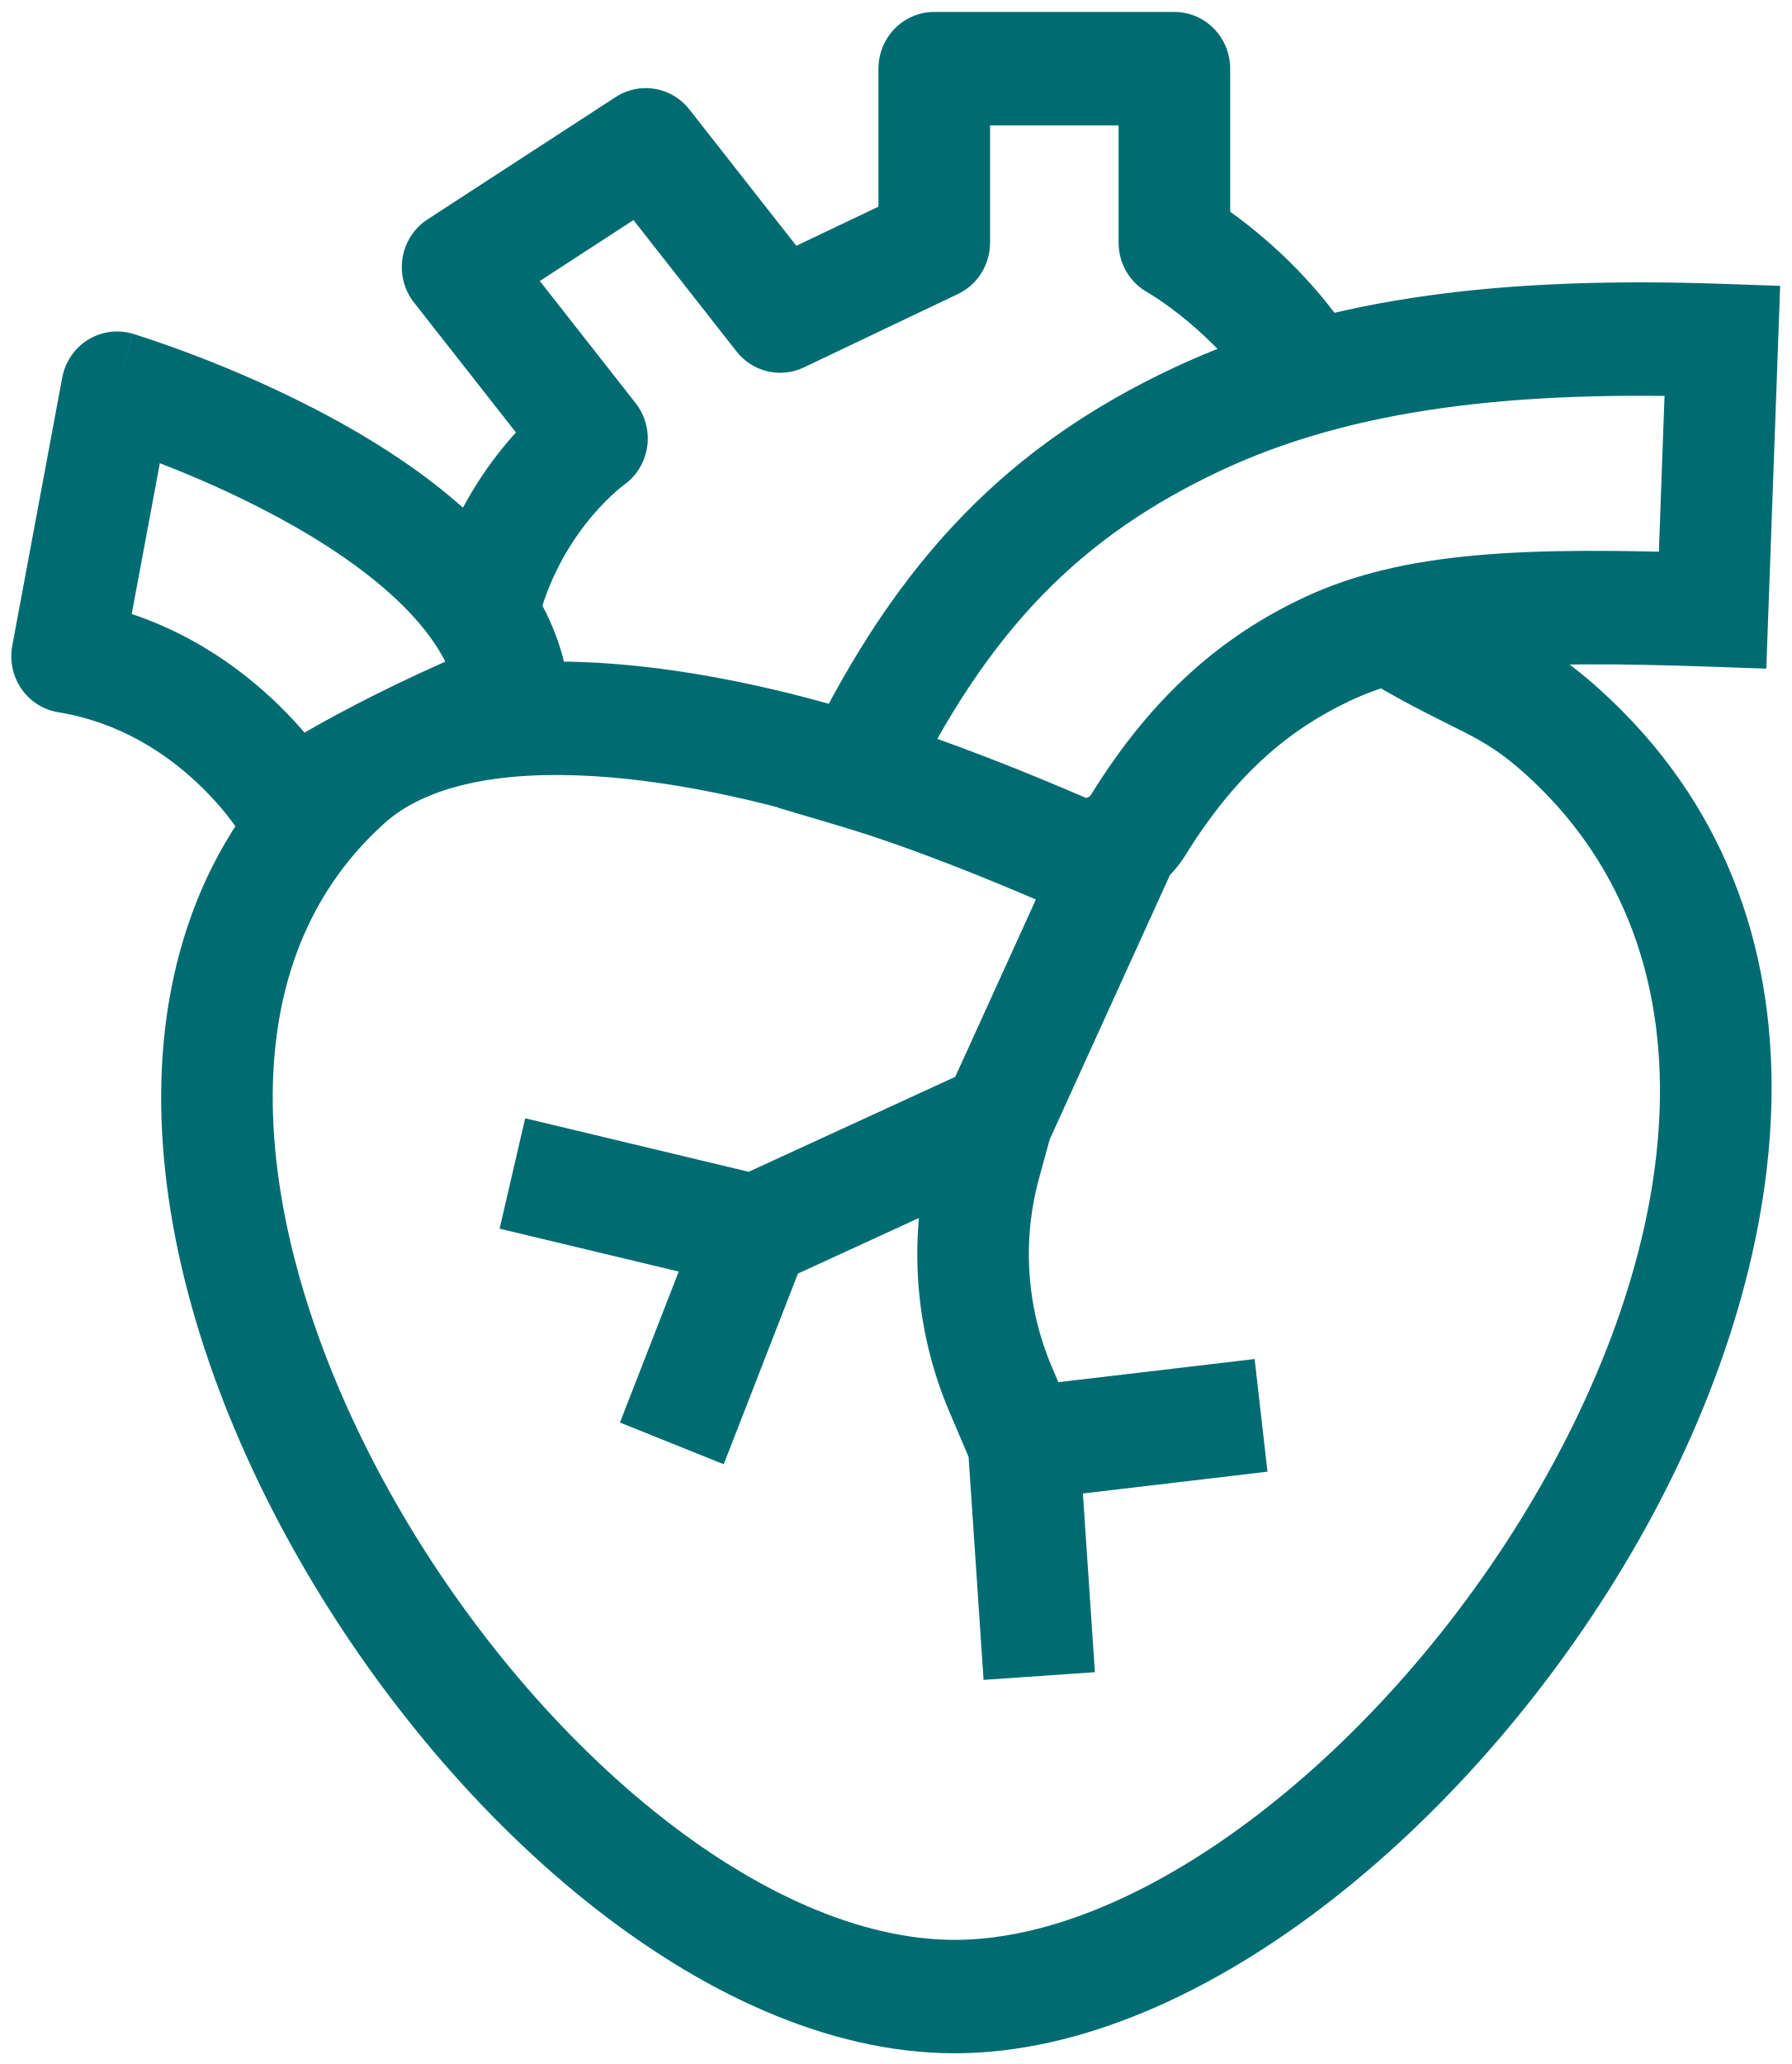
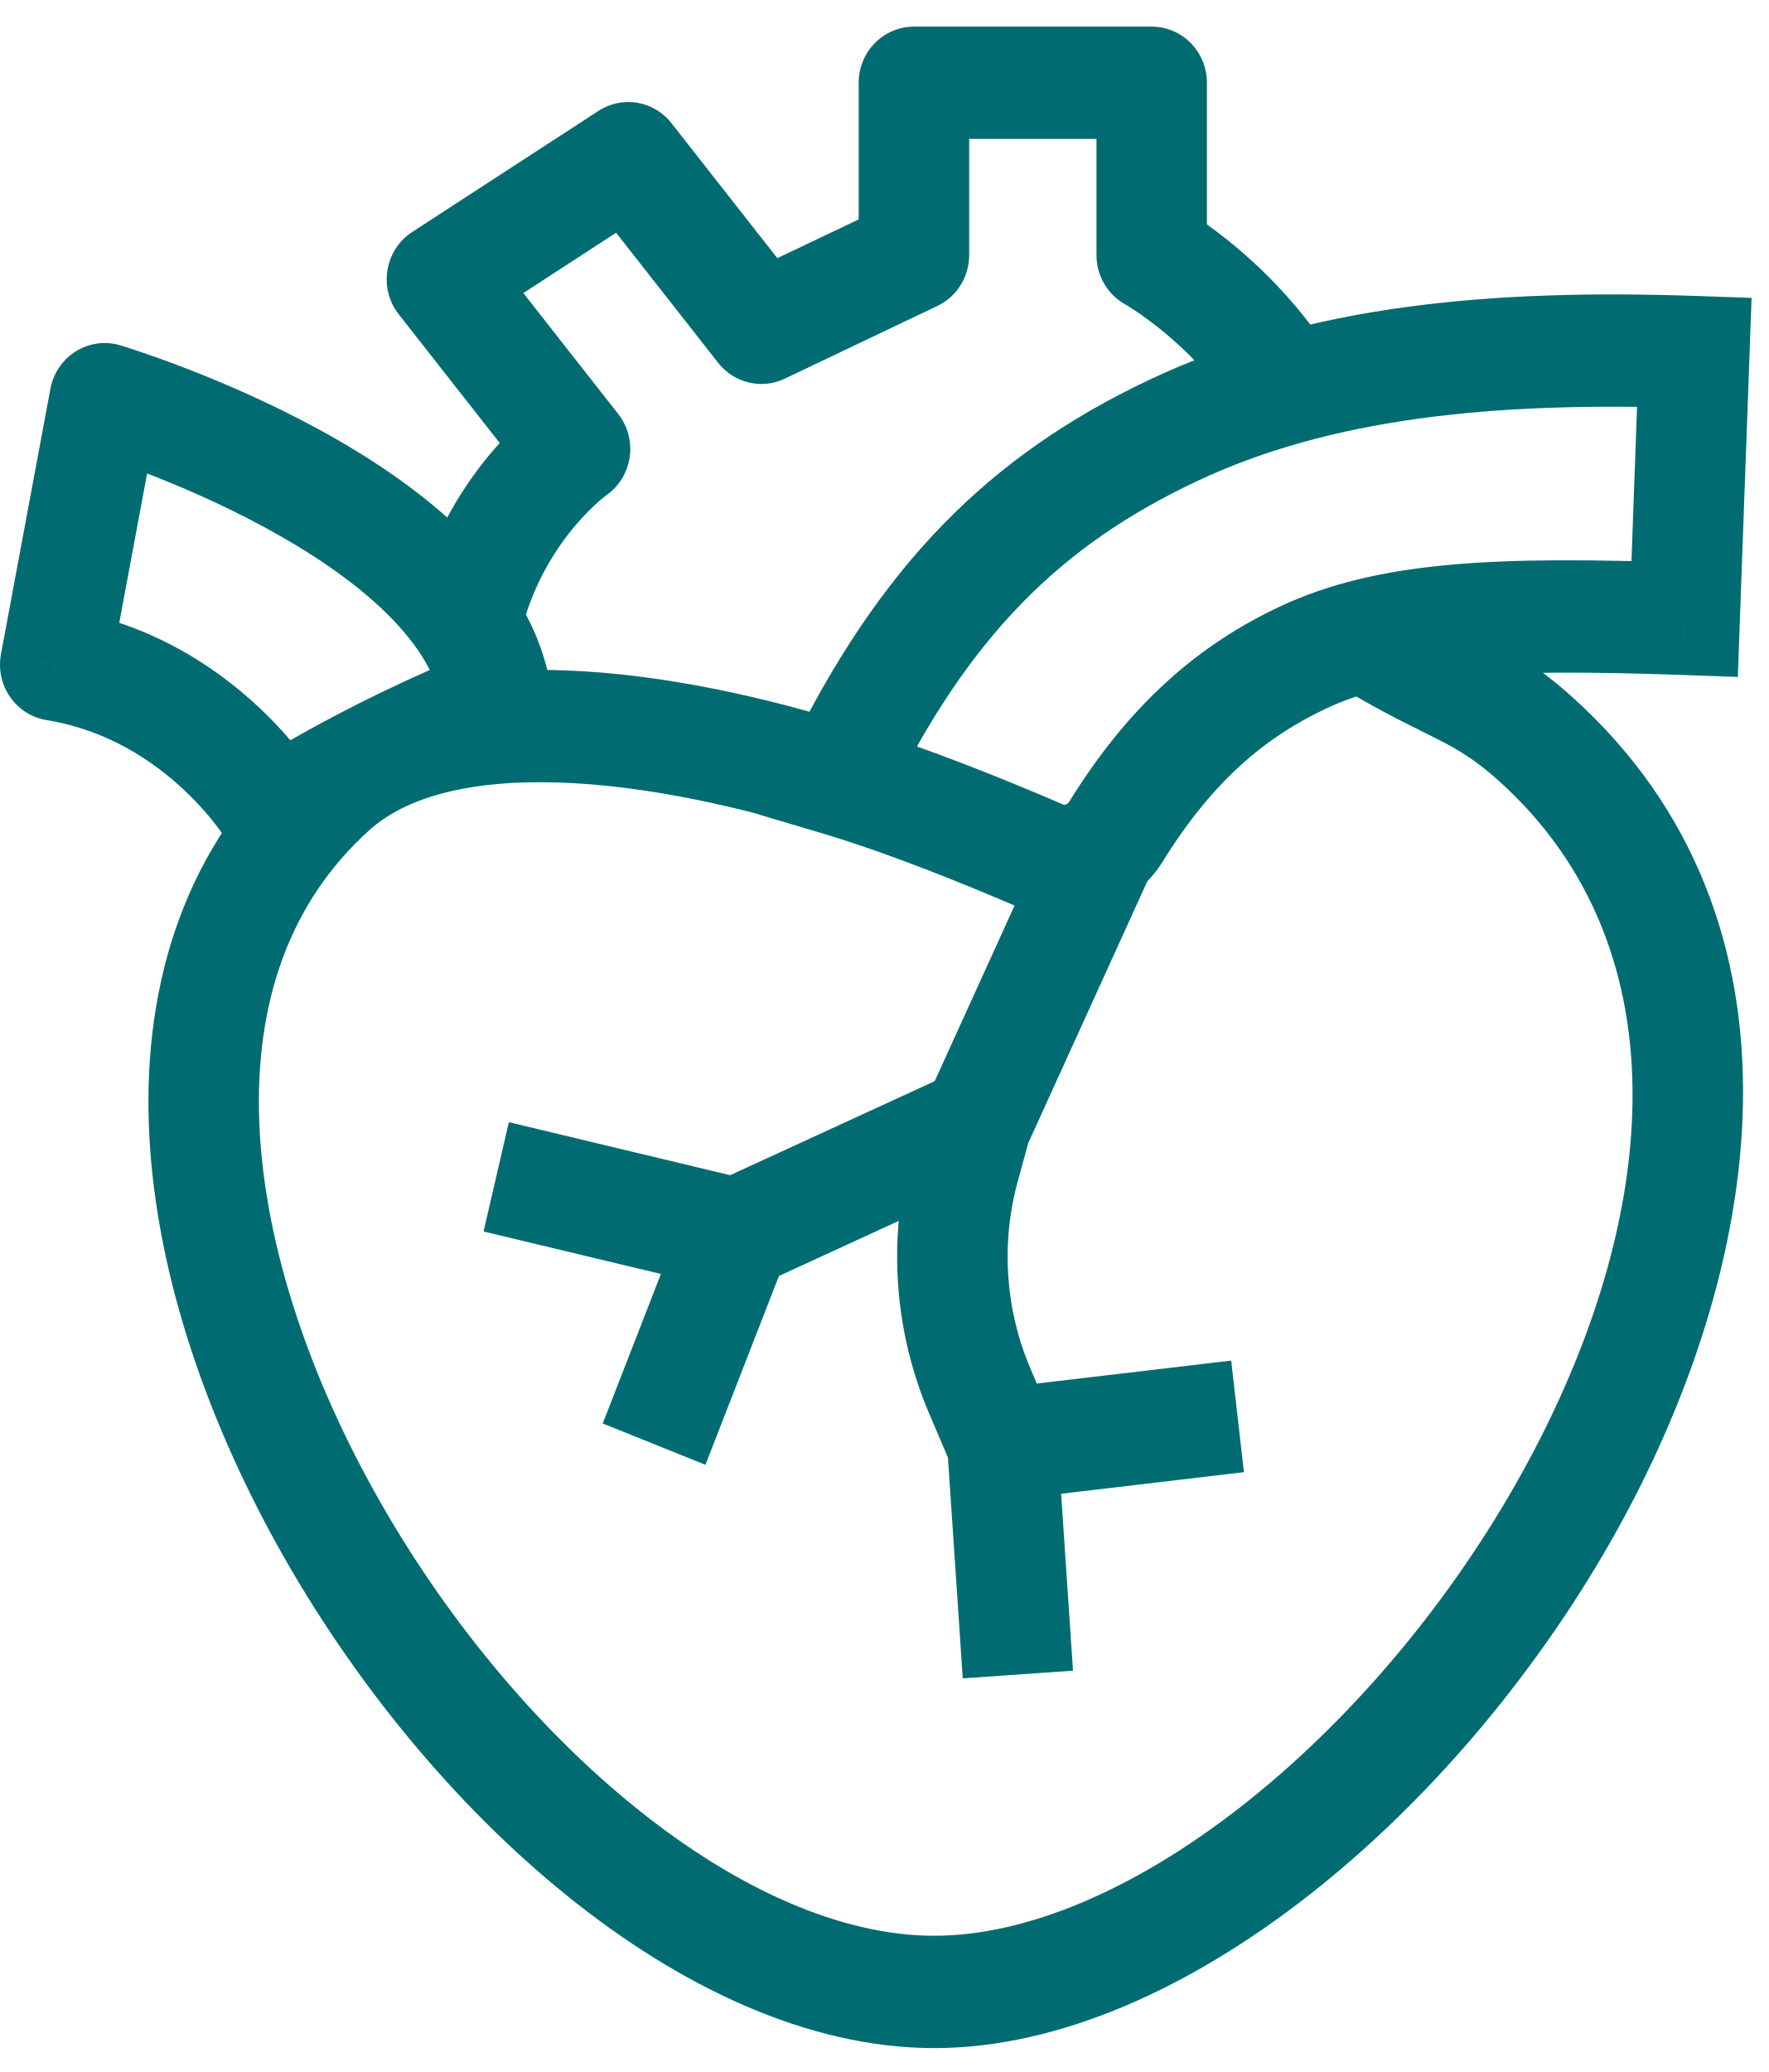
- <svg xmlns="http://www.w3.org/2000/svg" width="79" height="91" viewBox="0 0 79 91" fill="none">
-   <path d="M15.325 34.422L16.955 36.295L15.325 34.422ZM68.875 32.234L67.245 34.107L68.875 32.234ZM26.106 19.331L27.497 21.393C28.061 21.001 28.438 20.388 28.539 19.701C28.64 19.014 28.456 18.315 28.029 17.773L26.106 19.331ZM20.179 11.778L18.853 9.673C18.266 10.054 17.866 10.671 17.752 11.37C17.638 12.068 17.821 12.783 18.256 13.337L20.179 11.778ZM28.477 6.384L30.4 4.825C29.615 3.824 28.212 3.588 27.151 4.278L28.477 6.384ZM34.403 13.936L32.48 15.495C33.189 16.399 34.417 16.691 35.447 16.2L34.403 13.936ZM41.2 10.699L42.244 12.963C43.108 12.552 43.66 11.669 43.66 10.699H41.2ZM41.2 3.027L41.199 0.527C39.841 0.527 38.739 1.646 38.739 3.027H41.2ZM51.788 3.027H54.249C54.249 2.364 53.989 1.728 53.528 1.259C53.067 0.79 52.441 0.527 51.788 0.527V3.027ZM51.788 10.699H49.328C49.328 11.613 49.819 12.454 50.608 12.893L51.788 10.699ZM12.799 35.6L10.677 36.866C11.02 37.459 11.588 37.882 12.247 38.036C12.906 38.191 13.599 38.062 14.162 37.681L12.799 35.6ZM2.958 28.933L0.541 28.468C0.417 29.132 0.563 29.818 0.945 30.37C1.327 30.923 1.913 31.295 2.569 31.402L2.958 28.933ZM5.161 17.114L5.855 14.716C5.189 14.517 4.471 14.613 3.878 14.981C3.285 15.35 2.873 15.955 2.744 16.649L5.161 17.114ZM22.64 30.607L23.552 32.929C24.596 32.505 25.224 31.417 25.079 30.284L22.64 30.607ZM58.52 28.62L59.554 30.889L58.52 28.62ZM37.784 34.038L35.578 32.931L34.28 35.601L37.093 36.437L37.784 34.038ZM52.784 18.489L51.75 16.22L52.784 18.489ZM75.953 15.016L78.412 15.108L78.502 12.604L76.038 12.517L75.953 15.016ZM75.523 26.895L75.438 29.394L77.891 29.48L77.981 26.987L75.523 26.895ZM50.201 36.361L48.118 35.03L50.201 36.361ZM46.904 37.471L45.941 39.771L46.904 37.471ZM44.125 61.254L46.383 60.261L44.125 61.254ZM43.453 51.272L45.822 51.943L43.453 51.272ZM13.694 32.55C8.762 36.983 6.914 43.04 7.123 49.343C7.33 55.597 9.549 62.213 12.879 68.198C16.215 74.196 20.751 79.717 25.777 83.764C30.768 87.784 36.468 90.527 42.1 90.527V85.527C37.995 85.527 33.35 83.484 28.833 79.846C24.351 76.235 20.215 71.226 17.162 65.738C14.102 60.236 12.214 54.408 12.04 49.175C11.869 43.992 13.368 39.519 16.955 36.295L13.694 32.55ZM42.1 90.527C47.717 90.527 53.564 87.798 58.741 83.758C63.957 79.688 68.734 74.105 72.236 67.96C79.116 55.885 81.627 40.359 70.505 30.362L67.245 34.107C75.634 41.647 74.495 54.017 67.977 65.454C64.78 71.065 60.422 76.142 55.744 79.793C51.027 83.474 46.219 85.527 42.1 85.527V90.527ZM70.505 30.362C69.093 29.093 67.993 28.433 66.79 27.815C65.63 27.22 64.557 26.744 62.822 25.705L60.323 30.012C62.24 31.161 63.601 31.779 64.57 32.278C65.498 32.754 66.223 33.188 67.245 34.107L70.505 30.362ZM39.397 31.9C35.731 30.681 30.978 29.49 26.4 29.224C21.936 28.964 17.037 29.545 13.694 32.55L16.955 36.295C18.788 34.647 21.995 33.975 26.118 34.216C30.125 34.449 34.438 35.512 37.866 36.652L39.397 31.9ZM28.029 17.773L22.103 10.22L18.256 13.337L24.183 20.89L28.029 17.773ZM21.506 13.884L29.803 8.489L27.151 4.278L18.853 9.673L21.506 13.884ZM26.553 7.942L32.48 15.495L36.327 12.378L30.4 4.825L26.553 7.942ZM35.447 16.2L42.244 12.963L40.156 8.436L33.359 11.673L35.447 16.2ZM43.66 10.699V3.027H38.739V10.699H43.66ZM41.2 5.527L51.788 5.527V0.527L41.199 0.527L41.2 5.527ZM49.328 3.027V10.699H54.249V3.027H49.328ZM51.788 10.699C50.608 12.893 50.607 12.892 50.607 12.892C50.606 12.892 50.606 12.892 50.606 12.891C50.605 12.891 50.604 12.891 50.604 12.891C50.603 12.89 50.602 12.889 50.601 12.889C50.6 12.888 50.599 12.888 50.599 12.888C50.599 12.888 50.602 12.889 50.607 12.892C50.617 12.898 50.638 12.91 50.667 12.928C50.727 12.964 50.825 13.024 50.953 13.108C51.211 13.276 51.589 13.537 52.037 13.891C52.94 14.604 54.09 15.663 55.109 17.054L59.056 14.069C57.705 12.224 56.208 10.852 55.056 9.942C54.477 9.485 53.976 9.138 53.611 8.9C53.429 8.781 53.279 8.689 53.17 8.623C53.115 8.59 53.071 8.564 53.037 8.545C53.02 8.535 53.006 8.527 52.995 8.52C52.989 8.517 52.984 8.514 52.98 8.512C52.978 8.511 52.976 8.51 52.974 8.509C52.973 8.508 52.972 8.508 52.972 8.507C52.971 8.507 52.971 8.507 52.97 8.507C52.97 8.506 52.969 8.506 51.788 10.699ZM23.778 27.174C24.326 25.191 25.291 23.717 26.121 22.737C26.536 22.249 26.91 21.891 27.168 21.665C27.296 21.552 27.395 21.473 27.453 21.427C27.482 21.405 27.502 21.39 27.509 21.385C27.513 21.382 27.514 21.381 27.512 21.383C27.511 21.383 27.509 21.385 27.507 21.386C27.506 21.387 27.504 21.388 27.503 21.389C27.502 21.39 27.501 21.391 27.5 21.391C27.499 21.392 27.499 21.392 27.498 21.392C27.498 21.393 27.497 21.393 26.106 19.331C24.715 17.269 24.714 17.27 24.714 17.27C24.713 17.27 24.713 17.271 24.712 17.271C24.711 17.272 24.71 17.273 24.709 17.274C24.706 17.275 24.703 17.277 24.7 17.279C24.695 17.283 24.688 17.288 24.681 17.293C24.666 17.304 24.648 17.317 24.627 17.333C24.584 17.364 24.53 17.404 24.465 17.455C24.334 17.557 24.159 17.698 23.952 17.88C23.537 18.244 22.987 18.774 22.393 19.474C21.208 20.872 19.826 22.981 19.041 25.823L23.778 27.174ZM12.799 35.6C14.92 34.334 14.92 34.334 14.919 34.333C14.919 34.332 14.918 34.331 14.918 34.331C14.918 34.329 14.916 34.328 14.916 34.327C14.914 34.324 14.912 34.32 14.91 34.317C14.906 34.309 14.9 34.301 14.895 34.291C14.883 34.271 14.867 34.245 14.849 34.215C14.812 34.154 14.761 34.073 14.697 33.975C14.568 33.779 14.385 33.511 14.147 33.193C13.671 32.559 12.966 31.714 12.025 30.832C10.15 29.074 7.264 27.101 3.346 26.465L2.569 31.402C5.261 31.839 7.295 33.201 8.688 34.507C9.382 35.157 9.898 35.777 10.234 36.226C10.402 36.449 10.523 36.627 10.597 36.74C10.634 36.797 10.66 36.838 10.673 36.859C10.68 36.87 10.683 36.876 10.684 36.878C10.684 36.878 10.684 36.878 10.683 36.876C10.682 36.875 10.681 36.873 10.681 36.872C10.68 36.871 10.68 36.87 10.679 36.869C10.679 36.869 10.678 36.868 10.678 36.868C10.678 36.867 10.677 36.866 12.799 35.6ZM5.375 29.398L7.578 17.58L2.744 16.649L0.541 28.468L5.375 29.398ZM5.161 17.114C4.466 19.513 4.466 19.513 4.466 19.512C4.466 19.512 4.465 19.512 4.465 19.512C4.465 19.512 4.465 19.512 4.465 19.512C4.466 19.513 4.467 19.513 4.47 19.514C4.475 19.515 4.484 19.518 4.496 19.522C4.521 19.53 4.561 19.542 4.615 19.559C4.723 19.593 4.886 19.645 5.097 19.716C5.519 19.857 6.131 20.071 6.871 20.354C8.358 20.922 10.334 21.76 12.327 22.842C14.335 23.933 16.267 25.223 17.73 26.666C19.203 28.12 20.023 29.551 20.2 30.93L25.079 30.284C24.705 27.366 23.065 24.961 21.158 23.079C19.24 21.187 16.871 19.641 14.647 18.433C12.408 17.217 10.221 16.293 8.603 15.674C7.791 15.364 7.115 15.127 6.637 14.967C6.398 14.887 6.208 14.826 6.075 14.784C6.009 14.763 5.957 14.747 5.92 14.736C5.901 14.73 5.887 14.726 5.876 14.722C5.87 14.721 5.866 14.719 5.863 14.718C5.861 14.718 5.86 14.717 5.858 14.717C5.858 14.717 5.857 14.717 5.857 14.717C5.856 14.716 5.855 14.716 5.161 17.114ZM21.727 28.286C18.548 29.576 15.999 30.868 14.236 31.844C13.354 32.333 12.666 32.743 12.194 33.035C11.957 33.181 11.774 33.298 11.647 33.38C11.583 33.421 11.534 33.454 11.498 33.477C11.481 33.489 11.466 33.498 11.456 33.505C11.451 33.509 11.447 33.512 11.443 33.514C11.441 33.515 11.44 33.516 11.438 33.517C11.438 33.517 11.437 33.518 11.437 33.518C11.437 33.518 11.436 33.519 11.436 33.519C11.436 33.519 11.435 33.519 12.799 35.6C14.162 37.681 14.162 37.681 14.162 37.682C14.162 37.682 14.161 37.682 14.161 37.682C14.161 37.682 14.161 37.682 14.16 37.682C14.16 37.683 14.16 37.683 14.16 37.683C14.16 37.683 14.161 37.682 14.163 37.681C14.167 37.678 14.174 37.673 14.185 37.666C14.207 37.652 14.242 37.628 14.292 37.596C14.39 37.532 14.544 37.434 14.749 37.307C15.161 37.053 15.78 36.683 16.59 36.235C18.209 35.339 20.581 34.135 23.552 32.929L21.727 28.286ZM52.283 37.693C54.532 34.061 56.91 32.132 59.554 30.889L57.487 26.351C53.942 28.019 50.85 30.618 48.118 35.03L52.283 37.693ZM37.093 36.437C40.146 37.345 43.705 38.805 45.941 39.771L47.868 35.171C45.595 34.188 41.817 32.632 38.475 31.639L37.093 36.437ZM51.75 16.22C44.551 19.606 39.665 24.523 35.578 32.931L39.99 35.145C43.636 27.645 47.748 23.612 53.818 20.757L51.75 16.22ZM76.038 12.517C66.805 12.194 58.689 12.956 51.75 16.22L53.818 20.757C59.714 17.984 66.911 17.2 75.868 17.514L76.038 12.517ZM77.981 26.987L78.412 15.108L73.495 14.924L73.064 26.803L77.981 26.987ZM59.554 30.889C62.746 29.387 66.968 29.097 75.438 29.394L75.608 24.397C67.293 24.105 61.901 24.275 57.487 26.351L59.554 30.889ZM48.118 35.03C48.077 35.098 48.014 35.144 47.953 35.165C47.898 35.184 47.874 35.174 47.868 35.171L45.941 39.771C48.339 40.809 50.993 39.776 52.283 37.693L48.118 35.03ZM41.867 62.246L42.882 64.63L47.398 62.644L46.383 60.261L41.867 62.246ZM42.685 63.807L43.374 74.065L48.283 73.725L47.594 63.467L42.685 63.807ZM45.423 66.121L55.894 64.885L55.327 59.919L44.856 61.154L45.423 66.121ZM47.469 35.728L41.74 48.322L46.207 50.42L51.935 37.826L47.469 35.728ZM41.604 48.7L41.083 50.601L45.822 51.943L46.343 50.042L41.604 48.7ZM42.96 47.093L32.252 52.014L34.279 56.569L44.987 51.649L42.96 47.093ZM33.83 51.858L23.16 49.304L22.032 54.171L32.702 56.725L33.83 51.858ZM30.978 53.372L27.339 62.718L31.915 64.557L35.553 55.211L30.978 53.372ZM46.383 60.261C45.265 57.635 45.067 54.699 45.822 51.943L41.083 50.601C40.025 54.46 40.301 58.57 41.867 62.246L46.383 60.261Z" fill="#006C72" />
+ <svg xmlns="http://www.w3.org/2000/svg" width="35" height="41" viewBox="0 0 35 41" fill="none">
+   <path d="M6.59 15.591L7.314 16.424L6.59 15.591ZM30.39 14.619L29.666 15.451L30.39 14.619ZM11.382 8.884L12 9.801C12.25 9.626 12.418 9.354 12.463 9.049C12.508 8.743 12.426 8.433 12.236 8.191L11.382 8.884ZM8.748 5.527L8.158 4.591C7.897 4.761 7.719 5.035 7.669 5.346C7.618 5.656 7.699 5.974 7.893 6.22L8.748 5.527ZM12.435 3.13L13.29 2.437C12.941 1.992 12.318 1.887 11.846 2.194L12.435 3.13ZM15.069 6.487L14.214 7.179C14.53 7.581 15.075 7.711 15.533 7.493L15.069 6.487ZM18.09 5.048L18.554 6.054C18.938 5.871 19.183 5.479 19.183 5.048H18.09ZM18.09 1.638L18.09 0.527C17.486 0.527 16.996 1.024 16.996 1.638H18.09ZM22.796 1.638H23.889C23.889 1.343 23.774 1.06 23.569 0.852C23.364 0.644 23.086 0.527 22.796 0.527V1.638ZM22.796 5.048H21.703C21.703 5.454 21.921 5.828 22.271 6.023L22.796 5.048ZM5.467 16.115L4.524 16.677C4.677 16.941 4.929 17.129 5.222 17.198C5.515 17.266 5.823 17.209 6.073 17.04L5.467 16.115ZM1.093 13.152L0.019 12.945C-0.036 13.24 0.029 13.545 0.199 13.79C0.369 14.036 0.629 14.201 0.921 14.249L1.093 13.152ZM2.073 7.899L2.381 6.833C2.085 6.745 1.766 6.787 1.502 6.951C1.239 7.115 1.056 7.384 0.998 7.692L2.073 7.899ZM9.841 13.896L10.246 14.928C10.71 14.739 10.99 14.256 10.925 13.752L9.841 13.896ZM25.788 13.012L26.247 14.021L25.788 13.012ZM16.572 15.421L15.591 14.928L15.014 16.115L16.265 16.487L16.572 15.421ZM23.238 8.51L22.779 7.501L23.238 8.51ZM33.536 6.966L34.629 7.007L34.669 5.894L33.574 5.856L33.536 6.966ZM33.345 12.246L33.307 13.356L34.397 13.395L34.437 12.287L33.345 12.246ZM22.09 16.453L21.165 15.861L22.09 16.453ZM20.625 16.946L20.197 17.969L20.625 16.946ZM19.39 27.516L20.393 27.075L19.39 27.516ZM19.091 23.08L20.144 23.378L19.091 23.08ZM5.865 14.759C3.673 16.73 2.852 19.421 2.945 22.223C3.037 25.003 4.023 27.943 5.503 30.603C6.986 33.269 9.002 35.722 11.235 37.521C13.453 39.307 15.987 40.527 18.49 40.527V38.304C16.666 38.304 14.601 37.396 12.594 35.779C10.601 34.175 8.763 31.949 7.407 29.509C6.046 27.064 5.207 24.474 5.13 22.148C5.054 19.845 5.72 17.857 7.314 16.424L5.865 14.759ZM18.49 40.527C20.986 40.527 23.585 39.314 25.886 37.518C28.204 35.709 30.327 33.228 31.884 30.497C34.941 25.131 36.058 18.23 31.114 13.787L29.666 15.451C33.394 18.802 32.888 24.3 29.991 29.383C28.57 31.877 26.633 34.133 24.554 35.756C22.457 37.392 20.321 38.304 18.49 38.304V40.527ZM31.114 13.787C30.487 13.223 29.998 12.929 29.463 12.655C28.948 12.39 28.471 12.179 27.7 11.717L26.589 13.631C27.441 14.142 28.046 14.417 28.477 14.638C28.889 14.85 29.211 15.043 29.666 15.451L31.114 13.787ZM17.288 14.47C15.659 13.929 13.547 13.399 11.512 13.281C9.528 13.165 7.351 13.424 5.865 14.759L7.314 16.424C8.129 15.691 9.554 15.393 11.387 15.499C13.168 15.603 15.084 16.076 16.608 16.582L17.288 14.47ZM12.236 8.191L9.602 4.835L7.893 6.22L10.527 9.577L12.236 8.191ZM9.337 6.463L13.024 4.066L11.846 2.194L8.158 4.591L9.337 6.463ZM11.58 3.822L14.214 7.179L15.924 5.794L13.29 2.437L11.58 3.822ZM15.533 7.493L18.554 6.054L17.626 4.042L14.605 5.48L15.533 7.493ZM19.183 5.048V1.638H16.996V5.048H19.183ZM18.09 2.749L22.796 2.749V0.527L18.09 0.527L18.09 2.749ZM21.703 1.638V5.048H23.889V1.638H21.703ZM22.796 5.048C22.271 6.023 22.271 6.022 22.271 6.022C22.271 6.022 22.27 6.022 22.27 6.022C22.27 6.022 22.27 6.022 22.27 6.022C22.269 6.021 22.269 6.021 22.268 6.021C22.268 6.021 22.267 6.021 22.267 6.021C22.267 6.02 22.268 6.021 22.271 6.022C22.275 6.025 22.285 6.03 22.298 6.038C22.324 6.054 22.368 6.081 22.425 6.118C22.539 6.193 22.707 6.309 22.907 6.466C23.308 6.783 23.819 7.254 24.272 7.872L26.026 6.545C25.425 5.725 24.76 5.115 24.248 4.711C23.991 4.508 23.768 4.354 23.606 4.248C23.525 4.195 23.459 4.154 23.41 4.125C23.386 4.11 23.366 4.099 23.351 4.09C23.343 4.086 23.337 4.082 23.332 4.079C23.33 4.078 23.327 4.077 23.325 4.076C23.325 4.075 23.324 4.075 23.323 4.074C23.323 4.074 23.322 4.074 23.322 4.074C23.322 4.074 23.321 4.073 23.321 4.073C23.321 4.073 23.321 4.073 22.796 5.048ZM10.347 12.37C10.59 11.489 11.019 10.833 11.388 10.398C11.572 10.181 11.739 10.022 11.853 9.921C11.911 9.871 11.954 9.836 11.98 9.816C11.993 9.806 12.002 9.799 12.005 9.797C12.007 9.796 12.007 9.795 12.007 9.796C12.006 9.796 12.005 9.797 12.004 9.798C12.004 9.798 12.003 9.799 12.002 9.799C12.002 9.799 12.002 9.8 12.001 9.8C12.001 9.8 12.001 9.8 12 9.8C12 9.8 12 9.801 11.382 8.884C10.763 7.968 10.763 7.968 10.763 7.968C10.763 7.968 10.762 7.968 10.762 7.969C10.761 7.969 10.761 7.969 10.76 7.97C10.759 7.971 10.758 7.971 10.757 7.972C10.754 7.974 10.751 7.976 10.748 7.979C10.742 7.983 10.733 7.989 10.724 7.996C10.705 8.01 10.681 8.028 10.652 8.05C10.594 8.095 10.516 8.159 10.424 8.239C10.24 8.401 9.995 8.636 9.731 8.948C9.205 9.569 8.59 10.506 8.241 11.769L10.347 12.37ZM5.467 16.115C6.41 15.552 6.41 15.552 6.41 15.552C6.41 15.551 6.409 15.551 6.409 15.551C6.409 15.55 6.408 15.55 6.408 15.549C6.407 15.547 6.406 15.546 6.405 15.544C6.404 15.541 6.401 15.537 6.399 15.533C6.393 15.524 6.387 15.513 6.378 15.499C6.362 15.472 6.339 15.436 6.311 15.393C6.254 15.305 6.172 15.186 6.066 15.045C5.855 14.763 5.542 14.388 5.124 13.996C4.29 13.214 3.007 12.338 1.266 12.055L0.921 14.249C2.117 14.443 3.021 15.048 3.64 15.629C3.949 15.918 4.178 16.194 4.327 16.393C4.402 16.492 4.456 16.571 4.489 16.622C4.505 16.647 4.516 16.665 4.522 16.674C4.525 16.679 4.527 16.682 4.527 16.683C4.527 16.683 4.527 16.683 4.527 16.682C4.527 16.681 4.526 16.681 4.526 16.68C4.526 16.68 4.525 16.679 4.525 16.679C4.525 16.679 4.525 16.678 4.525 16.678C4.524 16.678 4.524 16.677 5.467 16.115ZM2.168 13.358L3.147 8.106L0.998 7.692L0.019 12.945L2.168 13.358ZM2.073 7.899C1.764 8.965 1.764 8.965 1.764 8.965C1.764 8.965 1.763 8.965 1.763 8.965C1.763 8.965 1.763 8.965 1.763 8.965C1.764 8.965 1.764 8.965 1.765 8.965C1.768 8.966 1.772 8.967 1.777 8.969C1.788 8.972 1.806 8.978 1.83 8.985C1.878 9.001 1.95 9.024 2.044 9.055C2.232 9.118 2.504 9.213 2.833 9.339C3.494 9.591 4.372 9.963 5.258 10.445C6.15 10.93 7.009 11.503 7.659 12.144C8.314 12.79 8.678 13.426 8.757 14.039L10.925 13.752C10.759 12.455 10.03 11.386 9.182 10.55C8.33 9.709 7.277 9.022 6.289 8.485C5.294 7.944 4.322 7.534 3.603 7.259C3.242 7.121 2.941 7.016 2.729 6.945C2.622 6.909 2.538 6.882 2.479 6.863C2.45 6.854 2.426 6.847 2.41 6.842C2.402 6.839 2.395 6.837 2.39 6.836C2.388 6.835 2.386 6.835 2.385 6.834C2.384 6.834 2.383 6.834 2.383 6.833C2.382 6.833 2.382 6.833 2.382 6.833C2.382 6.833 2.381 6.833 2.073 7.899ZM9.435 12.864C8.022 13.437 6.89 14.012 6.106 14.446C5.714 14.663 5.408 14.845 5.198 14.975C5.093 15.04 5.012 15.091 4.955 15.128C4.927 15.146 4.905 15.161 4.889 15.171C4.881 15.177 4.875 15.181 4.87 15.184C4.868 15.185 4.866 15.187 4.865 15.188C4.864 15.188 4.863 15.189 4.863 15.189C4.862 15.189 4.862 15.189 4.862 15.19C4.862 15.19 4.862 15.19 4.862 15.19C4.861 15.19 4.861 15.19 5.467 16.115C6.073 17.04 6.073 17.04 6.073 17.04C6.073 17.04 6.073 17.04 6.073 17.04C6.073 17.04 6.072 17.04 6.072 17.04C6.072 17.04 6.072 17.041 6.072 17.041C6.072 17.04 6.073 17.04 6.074 17.04C6.075 17.038 6.078 17.036 6.083 17.033C6.093 17.027 6.109 17.016 6.131 17.002C6.175 16.974 6.243 16.93 6.334 16.874C6.517 16.761 6.792 16.596 7.152 16.397C7.872 15.999 8.926 15.464 10.246 14.928L9.435 12.864ZM23.016 17.045C24.015 15.431 25.072 14.573 26.247 14.021L25.329 12.004C23.753 12.745 22.379 13.9 21.165 15.861L23.016 17.045ZM16.265 16.487C17.621 16.89 19.203 17.539 20.197 17.969L21.053 15.924C20.043 15.487 18.364 14.796 16.879 14.354L16.265 16.487ZM22.779 7.501C19.579 9.006 17.408 11.192 15.591 14.928L17.552 15.913C19.172 12.579 21 10.787 23.698 9.518L22.779 7.501ZM33.574 5.856C29.47 5.712 25.863 6.051 22.779 7.501L23.698 9.518C26.319 8.285 29.517 7.937 33.498 8.077L33.574 5.856ZM34.437 12.287L34.629 7.007L32.443 6.925L32.252 12.205L34.437 12.287ZM26.247 14.021C27.666 13.354 29.543 13.224 33.307 13.356L33.382 11.136C29.687 11.006 27.29 11.082 25.329 12.004L26.247 14.021ZM21.165 15.861C21.146 15.892 21.118 15.912 21.091 15.921C21.067 15.93 21.056 15.925 21.053 15.924L20.197 17.969C21.263 18.43 22.443 17.971 23.016 17.045L21.165 15.861ZM18.386 27.958L18.837 29.017L20.845 28.134L20.393 27.075L18.386 27.958ZM18.75 28.651L19.056 33.211L21.238 33.059L20.932 28.5L18.75 28.651ZM19.967 29.68L24.621 29.131L24.369 26.923L19.715 27.472L19.967 29.68ZM20.876 16.172L18.33 21.769L20.315 22.701L22.861 17.104L20.876 16.172ZM18.269 21.937L18.038 22.782L20.144 23.378L20.376 22.533L18.269 21.937ZM18.872 21.223L14.113 23.41L15.014 25.434L19.773 23.247L18.872 21.223ZM14.814 23.341L10.072 22.205L9.571 24.368L14.313 25.504L14.814 23.341ZM13.547 24.013L11.93 28.167L13.963 28.985L15.58 24.831L13.547 24.013ZM20.393 27.075C19.896 25.908 19.809 24.603 20.144 23.378L18.038 22.782C17.568 24.497 17.691 26.324 18.386 27.958L20.393 27.075Z" fill="#006C72" />
</svg>
